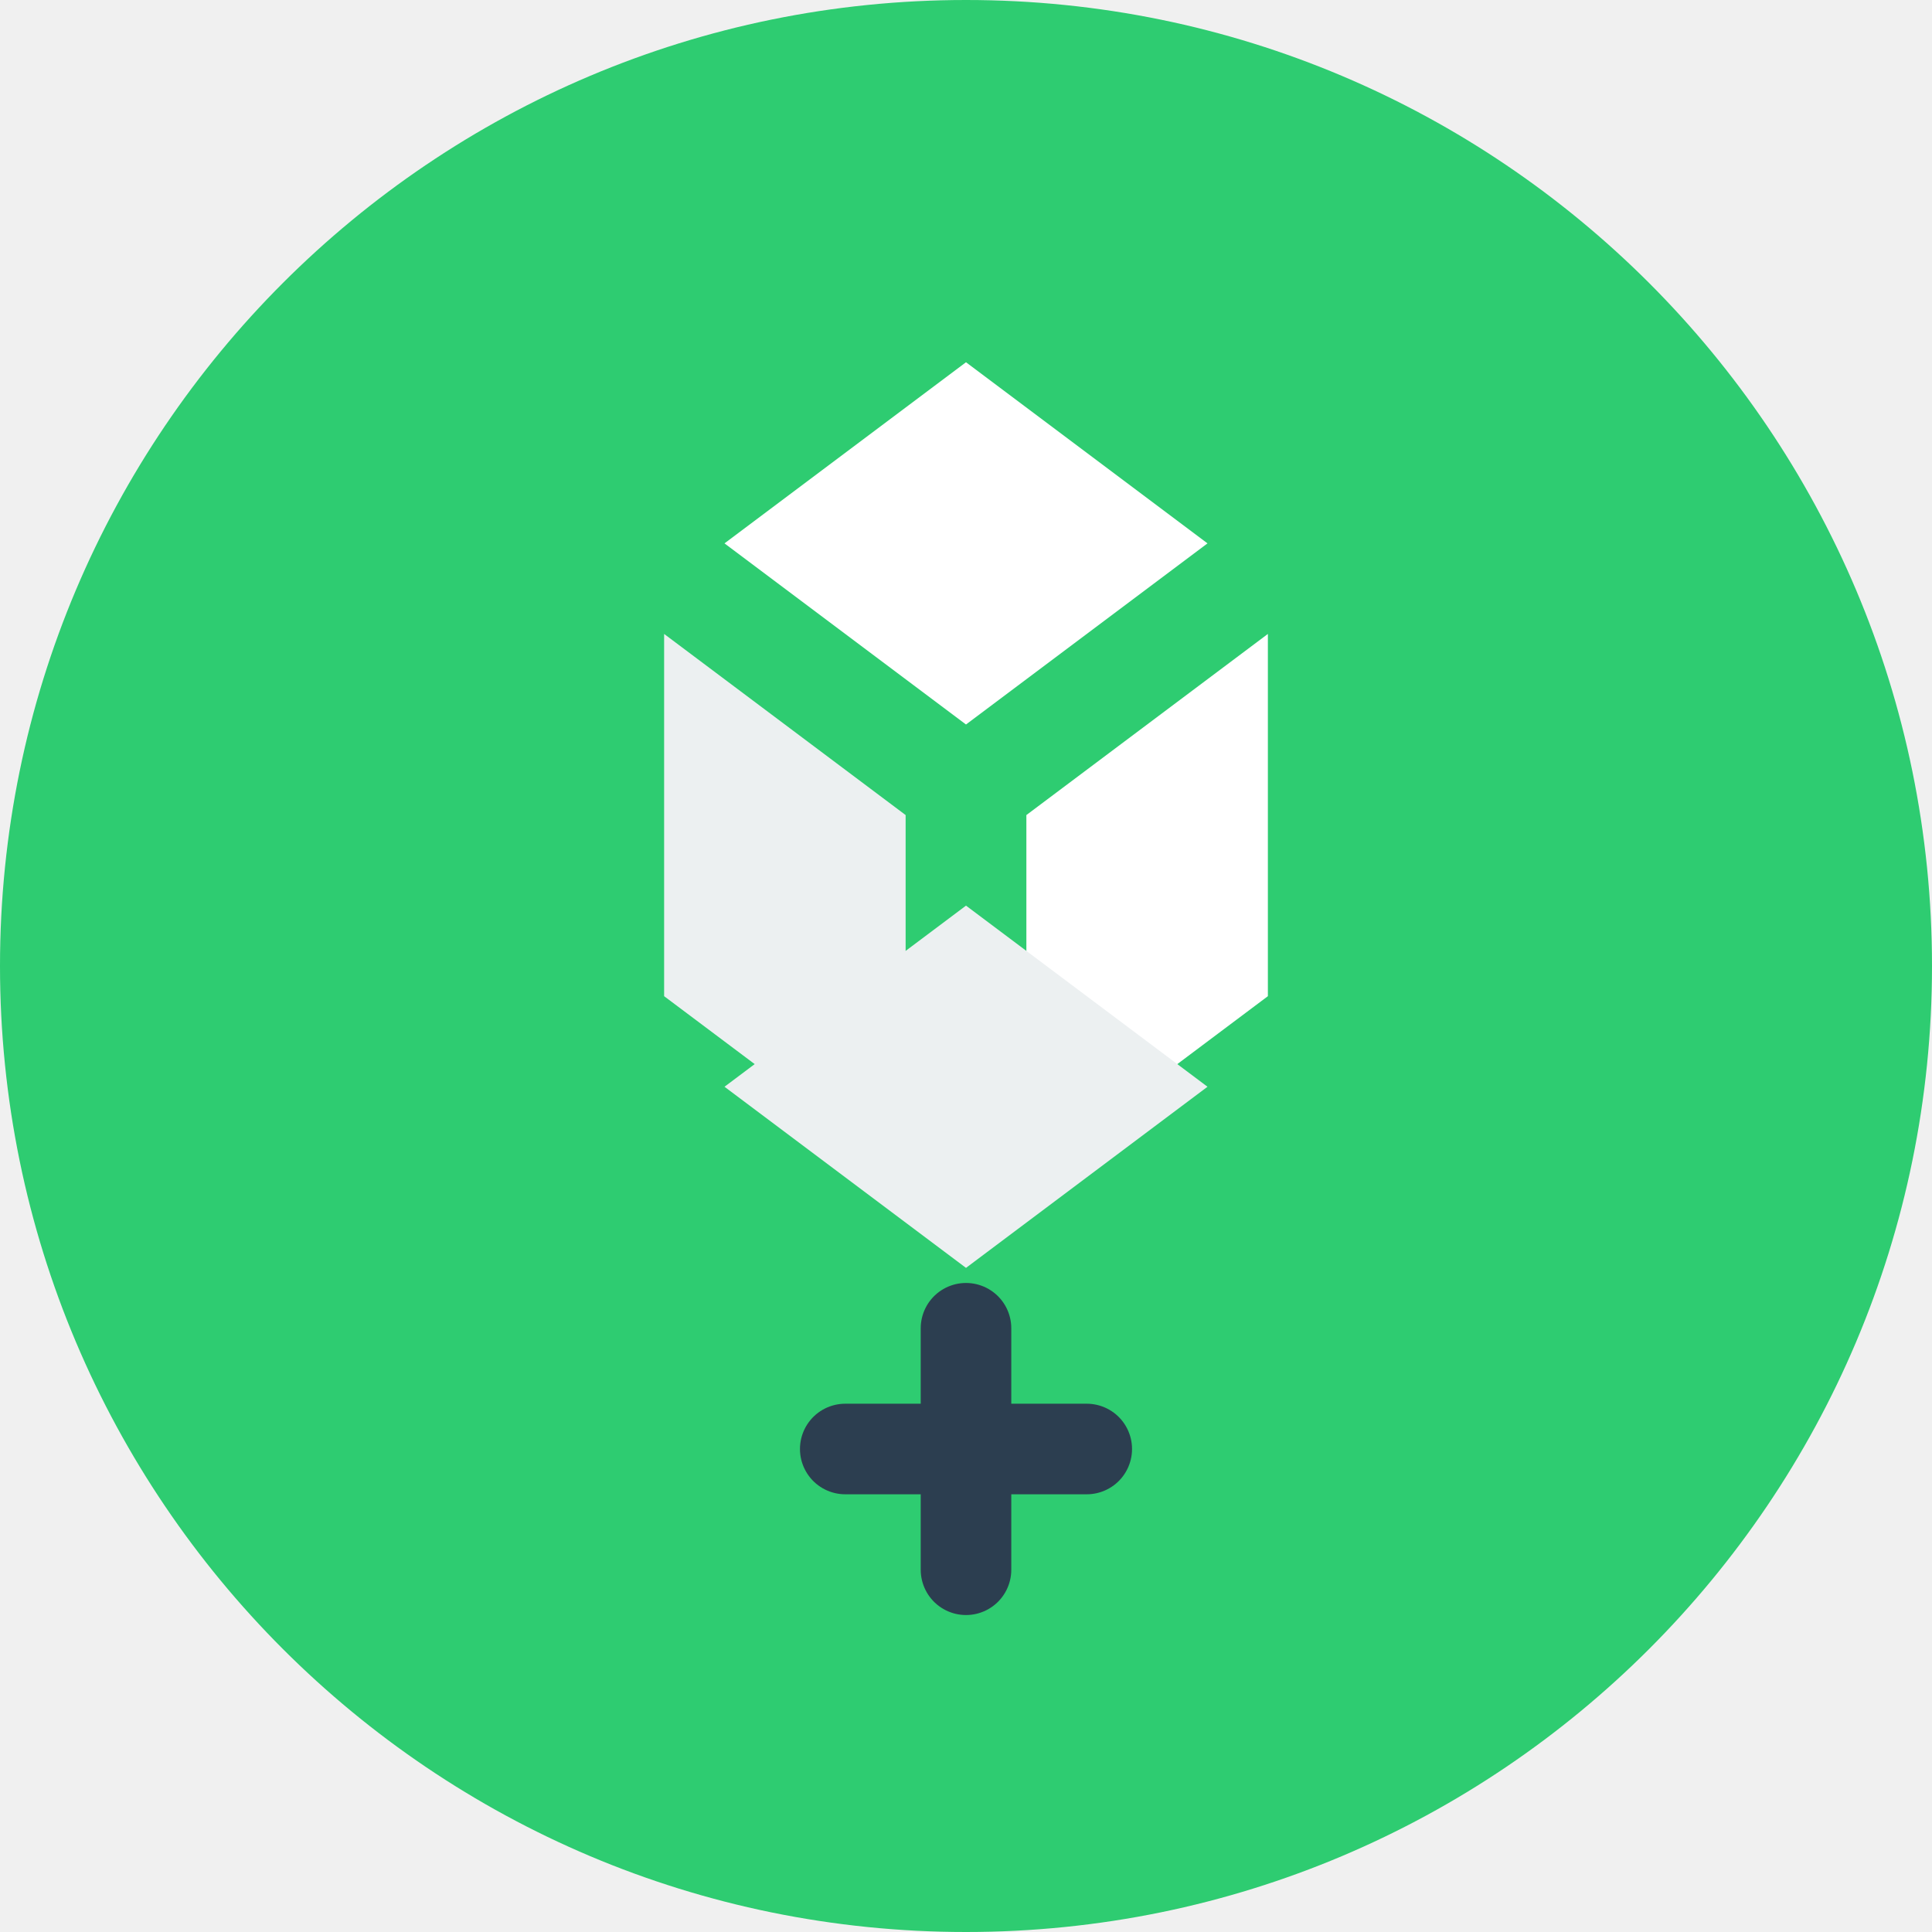
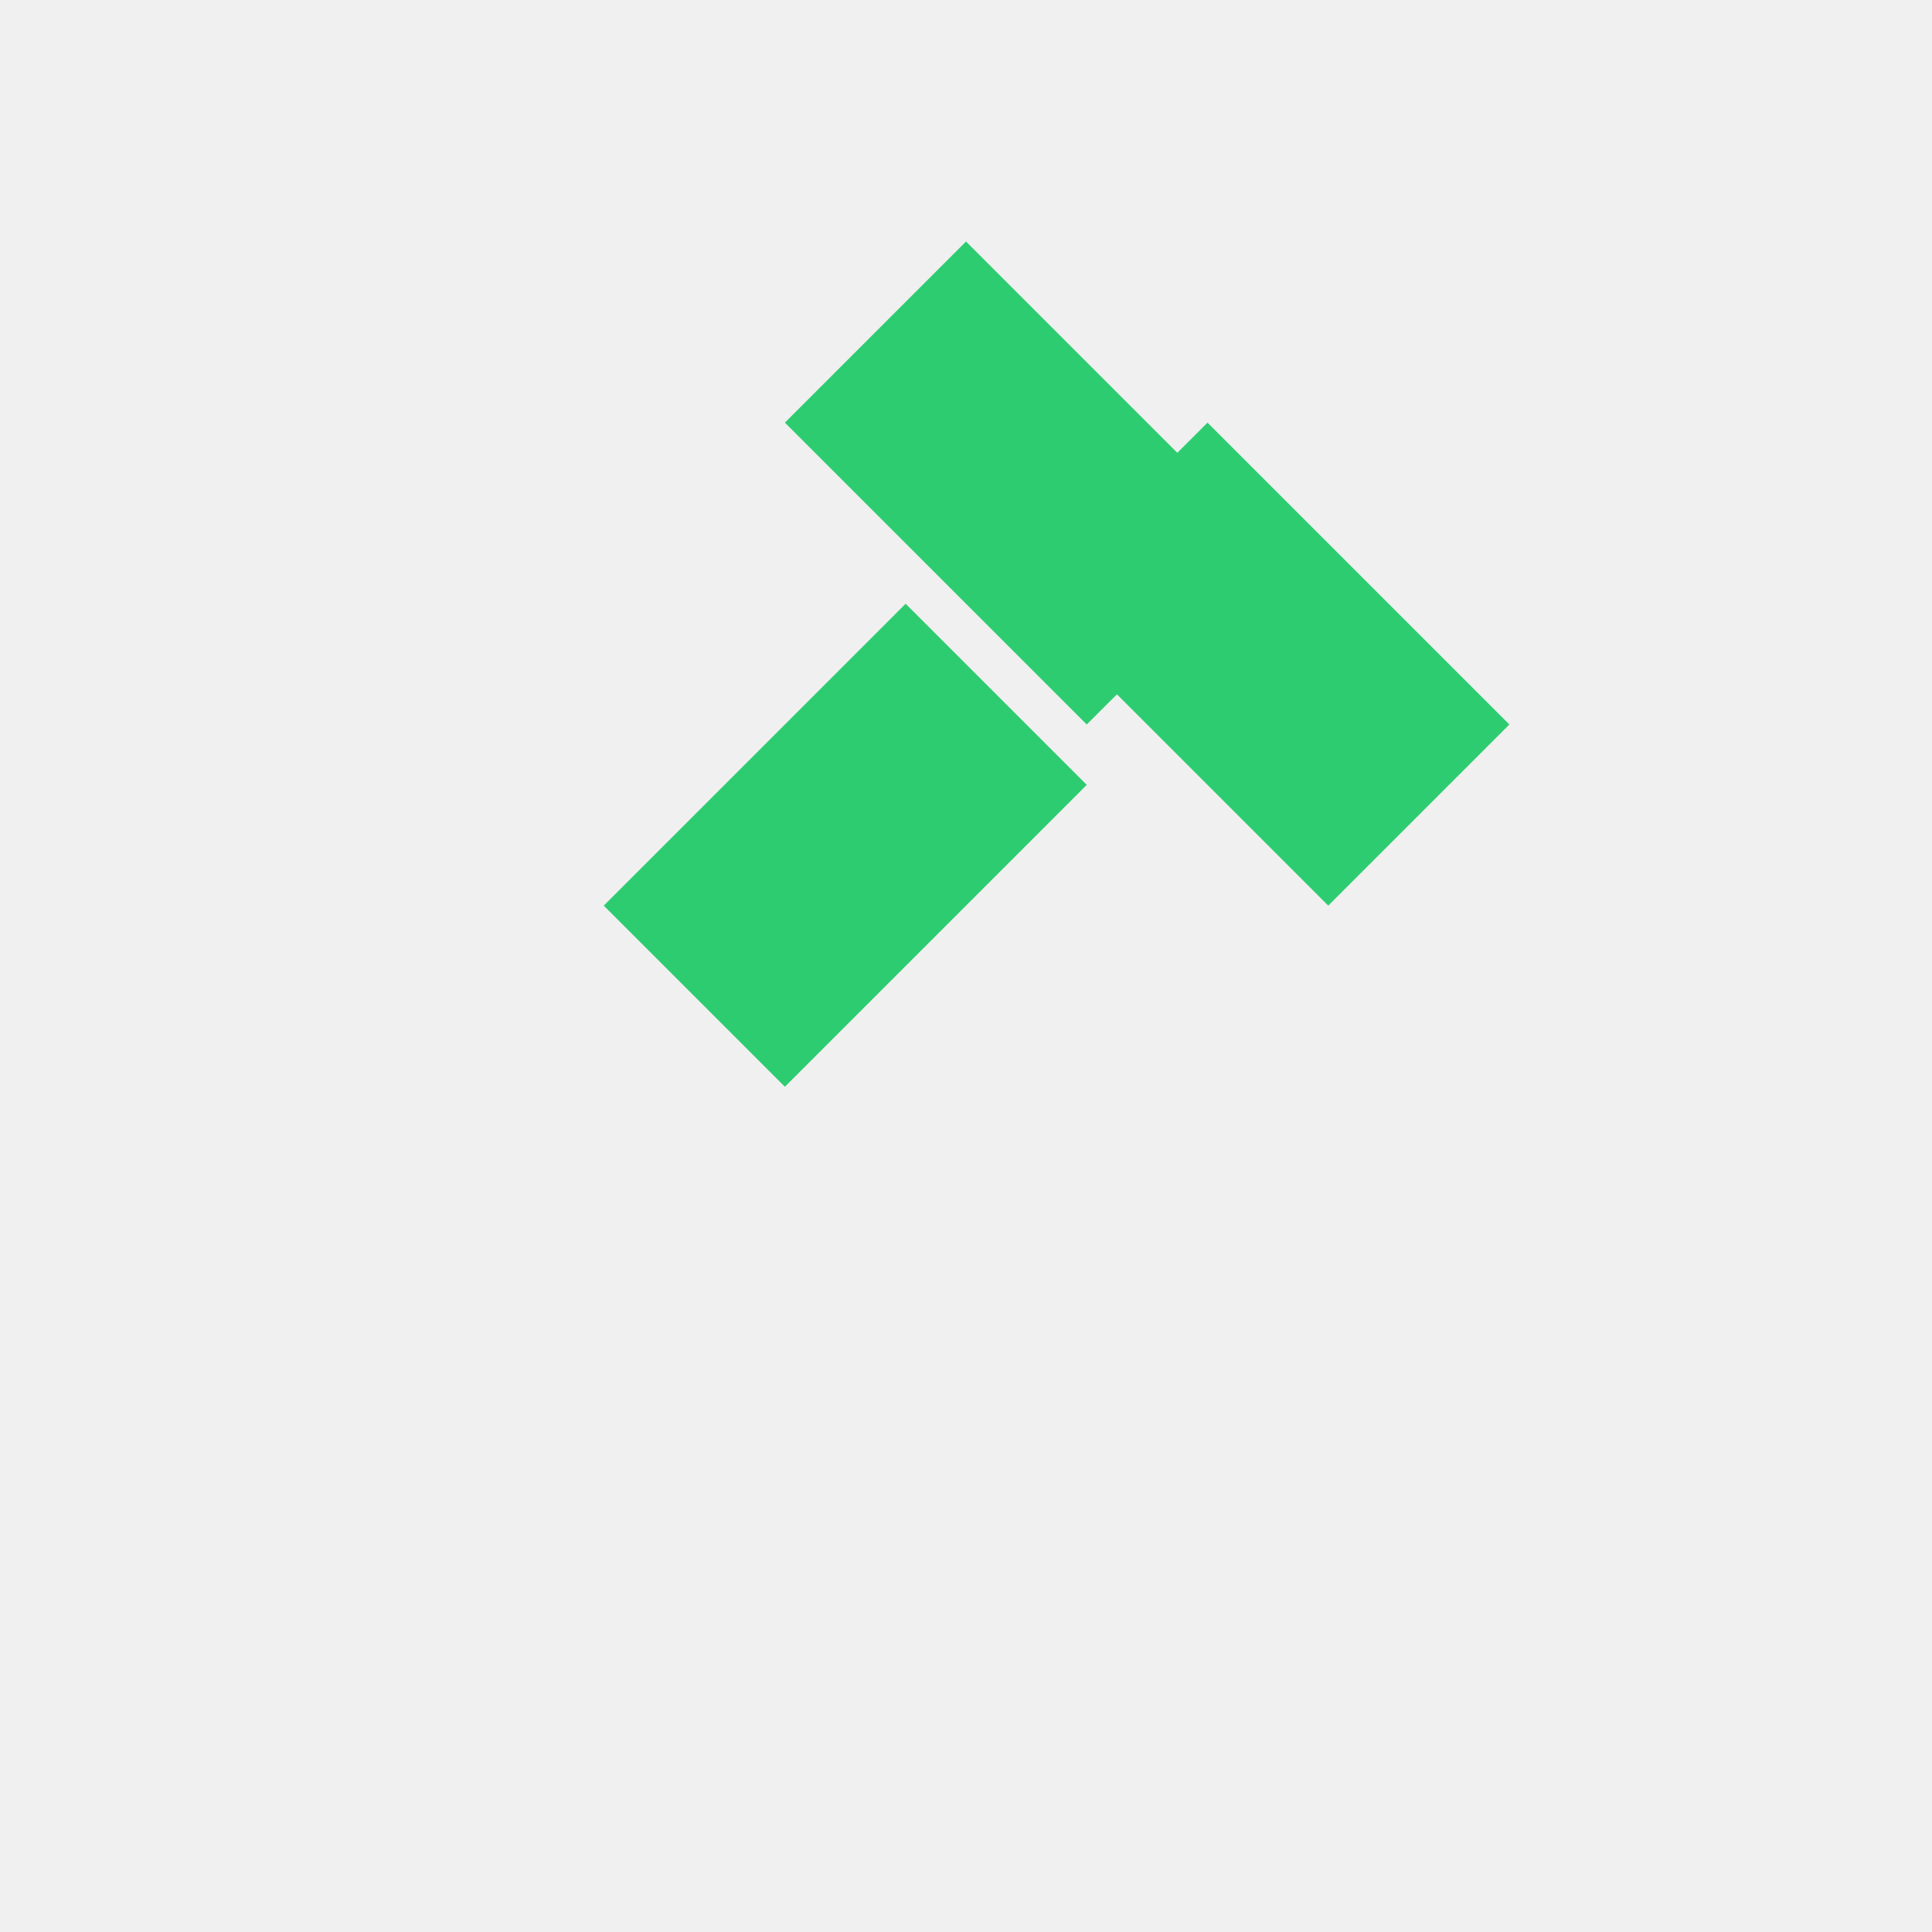
- <svg xmlns="http://www.w3.org/2000/svg" width="32" height="32" viewBox="0 0 32 32" fill="none">
-   <rect width="32" height="32" rx="16" fill="#2ecc71" />
-   <path d="M12 9L16 12L20 9L16 6L12 9Z" fill="#fff" />
-   <path d="M11 10.5L11 16.5L15 19.5L15 13.5L11 10.5Z" fill="#ecf0f1" />
-   <path d="M21 10.5L21 16.5L17 19.5L17 13.5L21 10.5Z" fill="#fff" />
-   <path d="M16 21L20 18L16 15L12 18L16 21Z" fill="#ecf0f1" />
-   <path d="M16 22L16 26" stroke="#2c3e50" stroke-width="1.5" stroke-linecap="round" />
-   <path d="M14 24L18 24" stroke="#2c3e50" stroke-width="1.5" stroke-linecap="round" />
+ <svg xmlns="http://www.w3.org/2000/svg" width="32" height="32" viewBox="0 0 32 32" version="1.1">
+   <path d="M16 4 L21 9 L18 12 L13 7 Z M10 15 L15 10 L18 13 L13 18 Z M22 15 L17 10 L20 7 L25 12 Z" fill="#2ecc71" />
</svg>
